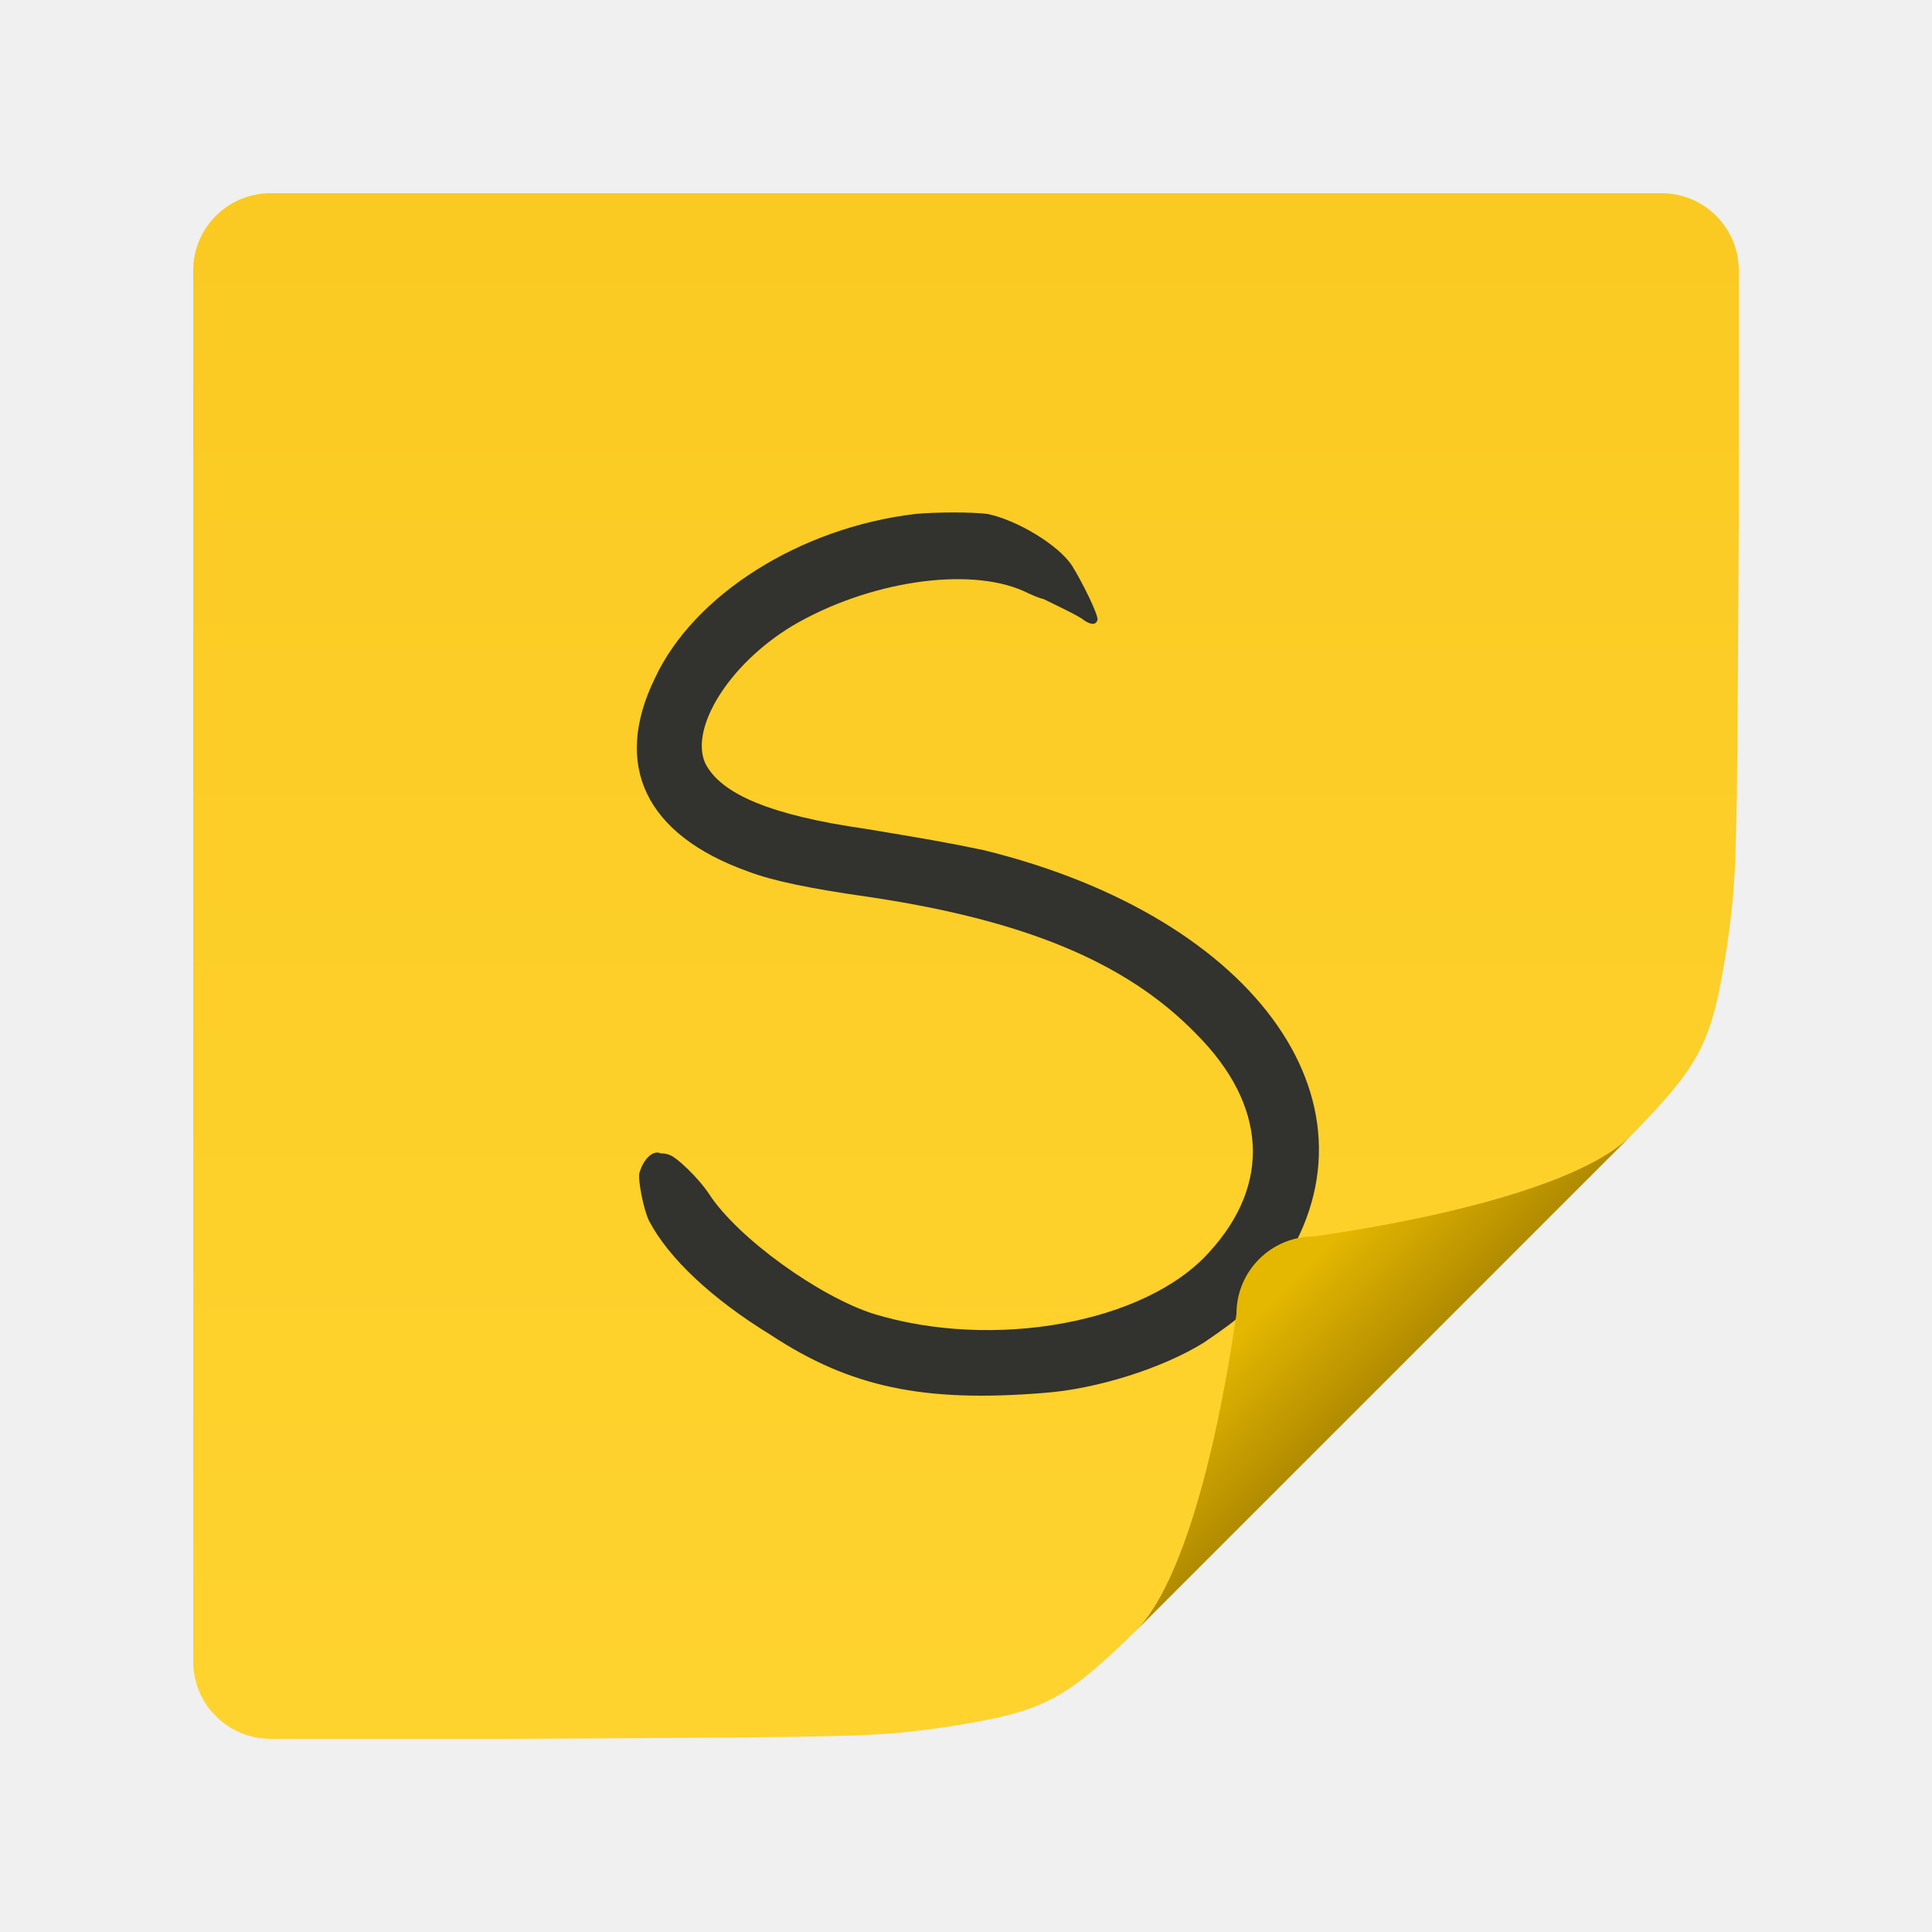
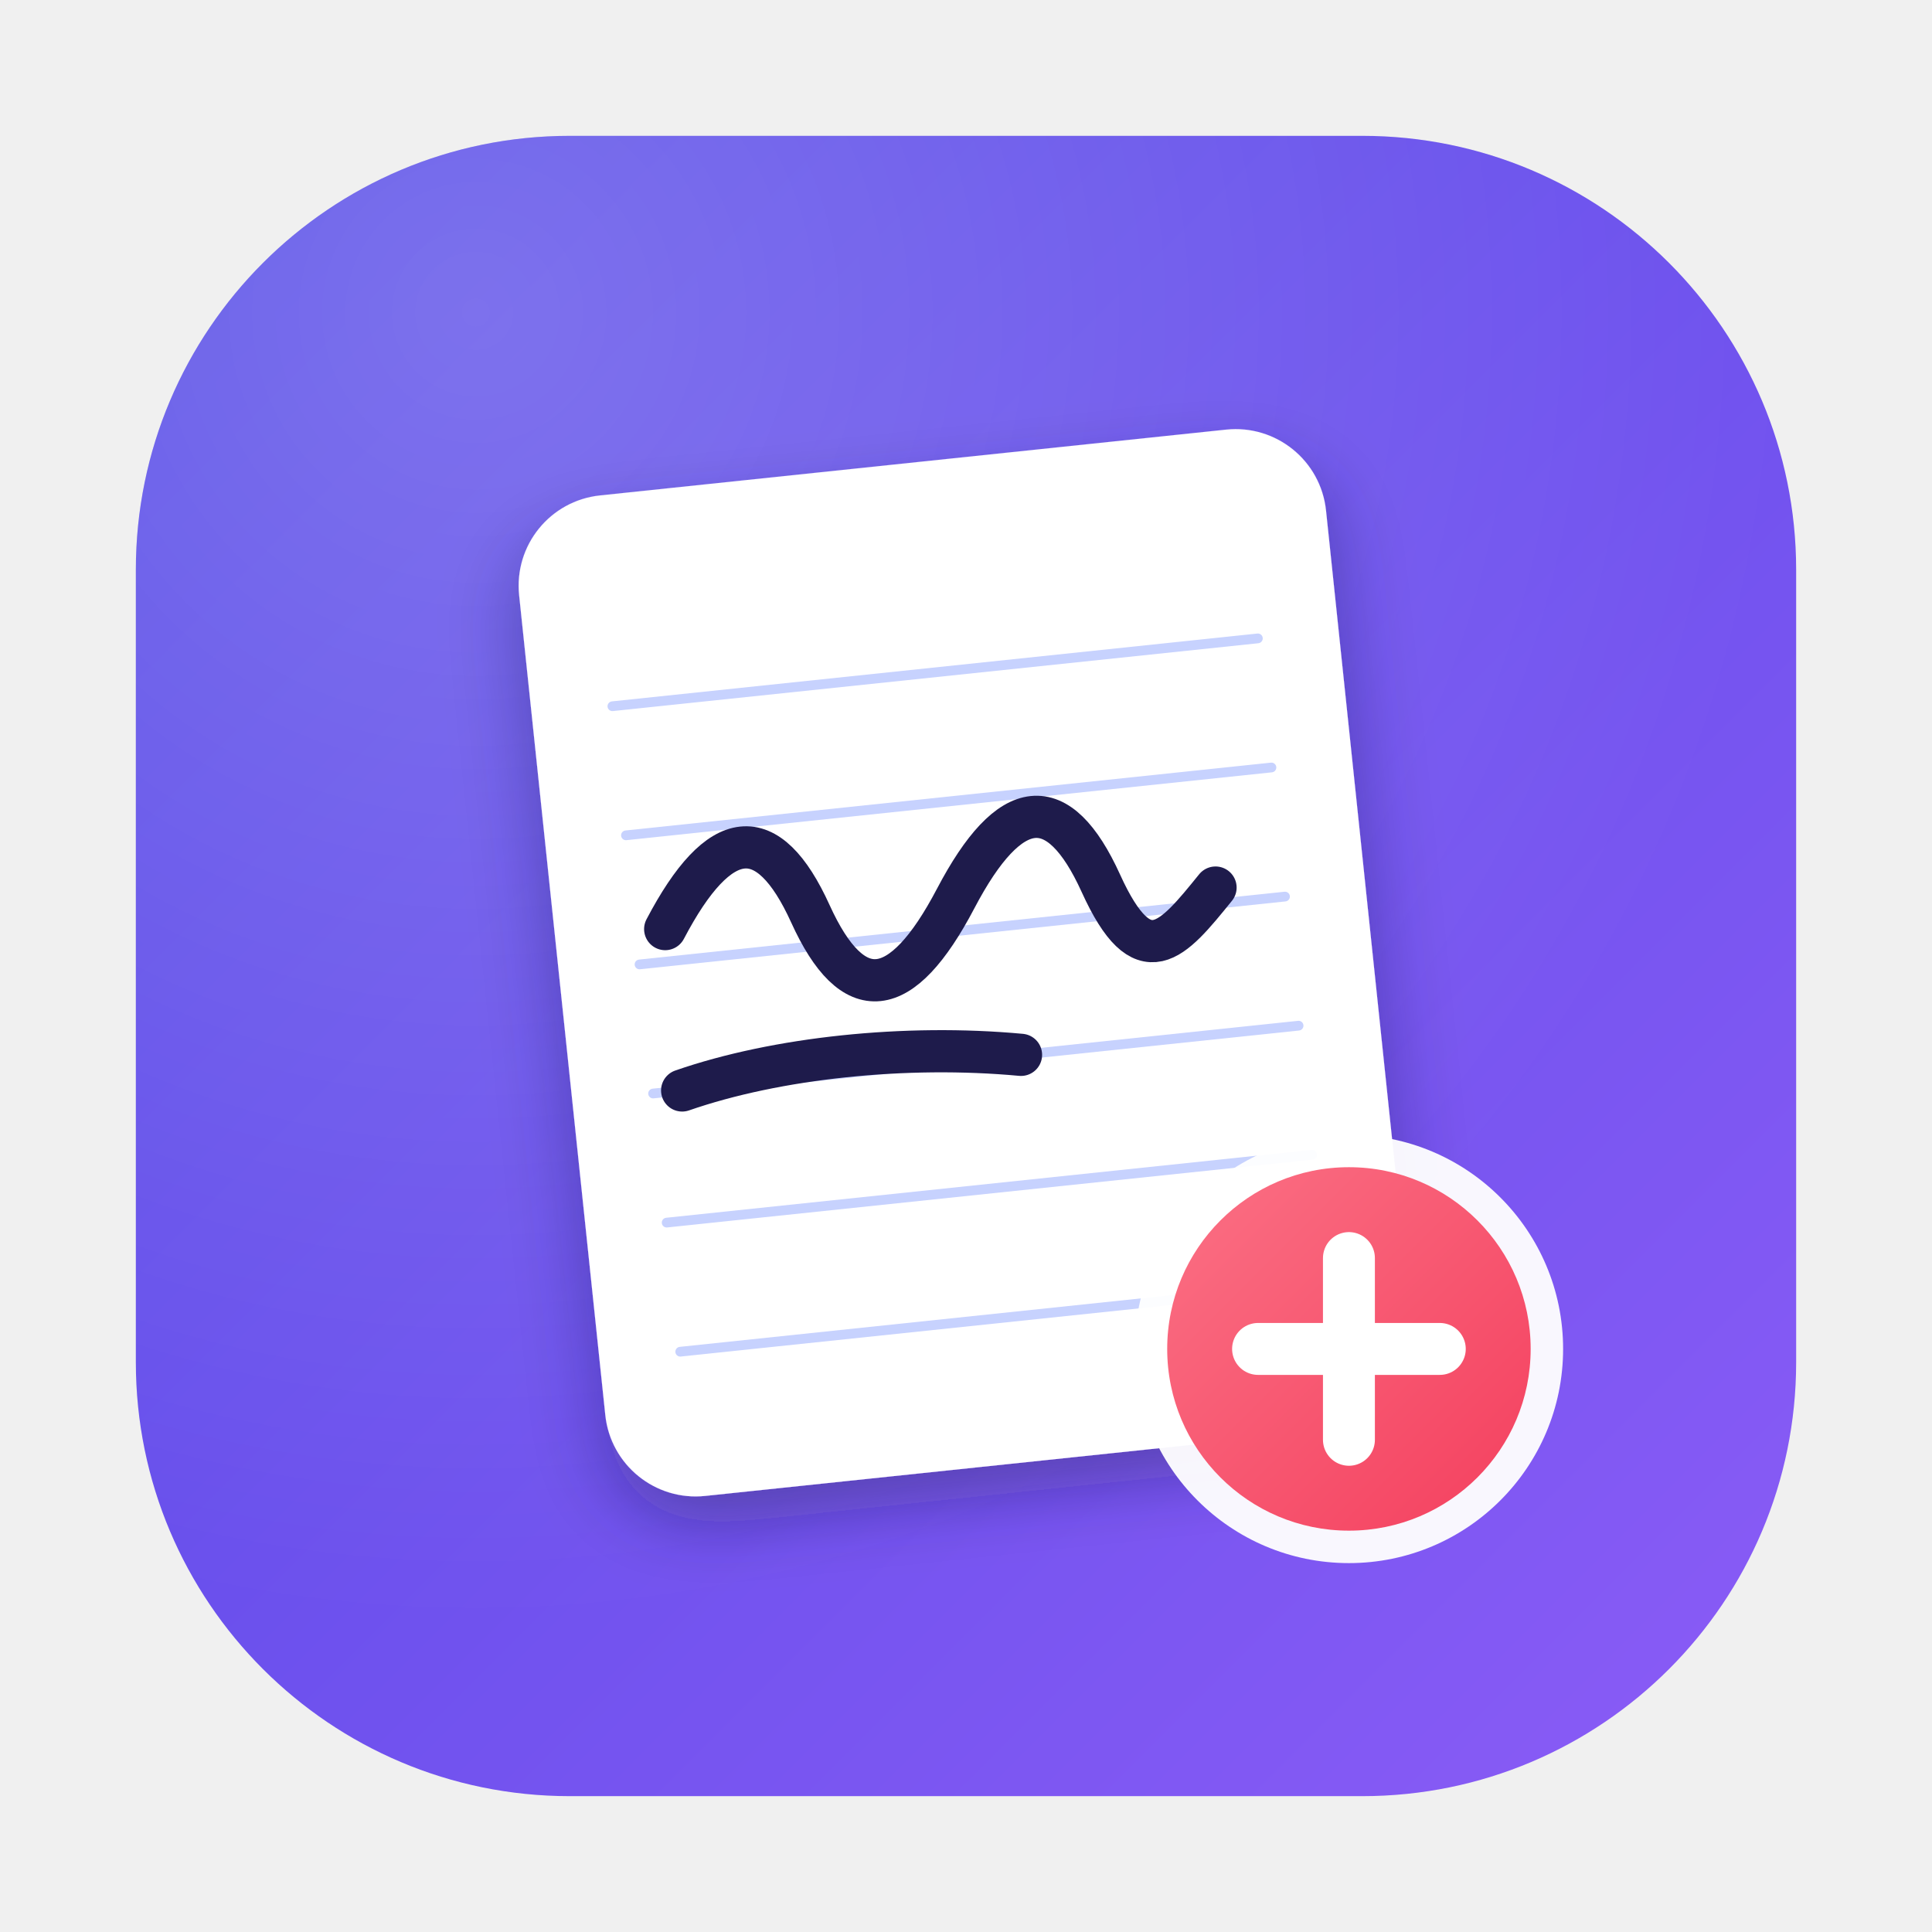
- <svg xmlns="http://www.w3.org/2000/svg" viewBox="0 0 800 800" width="1024" height="1024">
+ <svg xmlns="http://www.w3.org/2000/svg" viewBox="0 0 1024 1024" width="1024" height="1024">
  <defs>
-     <linearGradient id="yellowPaper" x1="0%" y1="0%" x2="0%" y2="100%">
-       <stop offset="0%" stop-color="#faca22" />
-       <stop offset="100%" stop-color="#ffd32e" />
+     <linearGradient id="bg" x1="0" y1="0" x2="1" y2="1">
+       <stop offset="0" stop-color="#4F46E5" />
+       <stop offset="1" stop-color="#8B5CF6" />
    </linearGradient>
-     <linearGradient id="shadowedPaper" x1="0%" y1="0%" x2="100%" y2="100%">
-       <stop offset="30%" stop-color="#e5b800" />
-       <stop offset="50%" stop-color="#b18b00" />
+     <radialGradient id="shine" cx="0.2" cy="0.1" r="0.8">
+       <stop offset="0" stop-color="#ffffff" stop-opacity="0.22" />
+       <stop offset="1" stop-color="#ffffff" stop-opacity="0" />
+     </radialGradient>
+     <linearGradient id="coral" x1="0" y1="0" x2="1" y2="1">
+       <stop offset="0" stop-color="#FB7185" />
+       <stop offset="1" stop-color="#F43F5E" />
    </linearGradient>
+     <filter id="shadow" x="-20%" y="-20%" width="140%" height="140%">
+       <feDropShadow dx="0" dy="18" stdDeviation="22" flood-color="#1E1B4B" flood-opacity="0.35" />
+     </filter>
  </defs>
-   <g transform="translate(400 400) scale(0.8 0.8) translate(-400 -400)">
-     <path fill="url(#yellowPaper)" d="M744 488c37-38 42-48 50-99 5-37 5-35 6-219V40A40 40 0 00760 0H40A40 40 0 000 40V760a40 40 0 0040 40H170c184-1 182-1 219-6 51-8 61-13 99-50Z" />
-     <path fill="#32322e" d="M374 166c-60 7-115 42-135 85-22 45-5 81 48 100 13 5 33 9 61 13 82 12 135 34 171 71 37 37 39 78 7 113-33 37-112 51-174 32-28-9-70-39-85-62-6-9-17-19-20-20-2-1-4-1-5-1-4-2-9 3-11 10-1 3 2 19 5 25 10 19 32 40 63 59 41 27 79 35 141 30 28-2 62-13 83-26 22-15 22-16 38-36 60-85-9-184-152-219-19-4-31-6-61-11-49-7-75-18-83-34-8-18 12-51 45-71 39-23 91-31 120-18 4 2 9 4 10 4 4 2 19 9 21 11 3 2 6 3 7 0 1-2-8-20-13-28-7-11-29-24-44-27-8-1-26-1-37 0Z" />
-     <path fill="url(#shadowedPaper)" d="M488 744C512 720 530 650 540 580A40 40 0 01580 540C650 530 720 512 744 488Z" />
+   <rect x="72" y="72" width="880" height="880" rx="230" fill="url(#bg)" />
+   <rect x="72" y="72" width="880" height="880" rx="230" fill="url(#shine)" />
+   <g transform="translate(512 512) scale(0.86) translate(-512 -512)">
+     <g transform="rotate(-6 512 512)" filter="url(#shadow)">
+       <rect x="262" y="200" width="500" height="620" rx="56" fill="#ffffff" />
+     </g>
+     <g transform="rotate(-6 512 512)">
+       <path d="M312 330h400" stroke="#C7D2FE" stroke-width="6" stroke-linecap="round" />
+       <path d="M312 410h400" stroke="#C7D2FE" stroke-width="6" stroke-linecap="round" />
+       <path d="M312 490h400" stroke="#C7D2FE" stroke-width="6" stroke-linecap="round" />
+       <path d="M312 570h400" stroke="#C7D2FE" stroke-width="6" stroke-linecap="round" />
+       <path d="M312 650h400" stroke="#C7D2FE" stroke-width="6" stroke-linecap="round" />
+       <path d="M312 730h400" stroke="#C7D2FE" stroke-width="6" stroke-linecap="round" />
+       <path d="M330 470c40-60 70-60 90 0s50 60 90 0 70-60 90 0 40 40 70 10" fill="none" stroke="#1E1B4B" stroke-width="26" stroke-linecap="round" stroke-linejoin="round" />
+       <path d="M330 570c60-14 140-14 210 0" fill="none" stroke="#1E1B4B" stroke-width="26" stroke-linecap="round" />
+     </g>
+     <circle cx="748" cy="748" r="132" fill="#ffffff" fill-opacity="0.95" />
+     <circle cx="748" cy="748" r="112" fill="url(#coral)" />
+     <path d="M748 692v112M692 748h112" stroke="#ffffff" stroke-width="32" stroke-linecap="round" />
  </g>
</svg>
